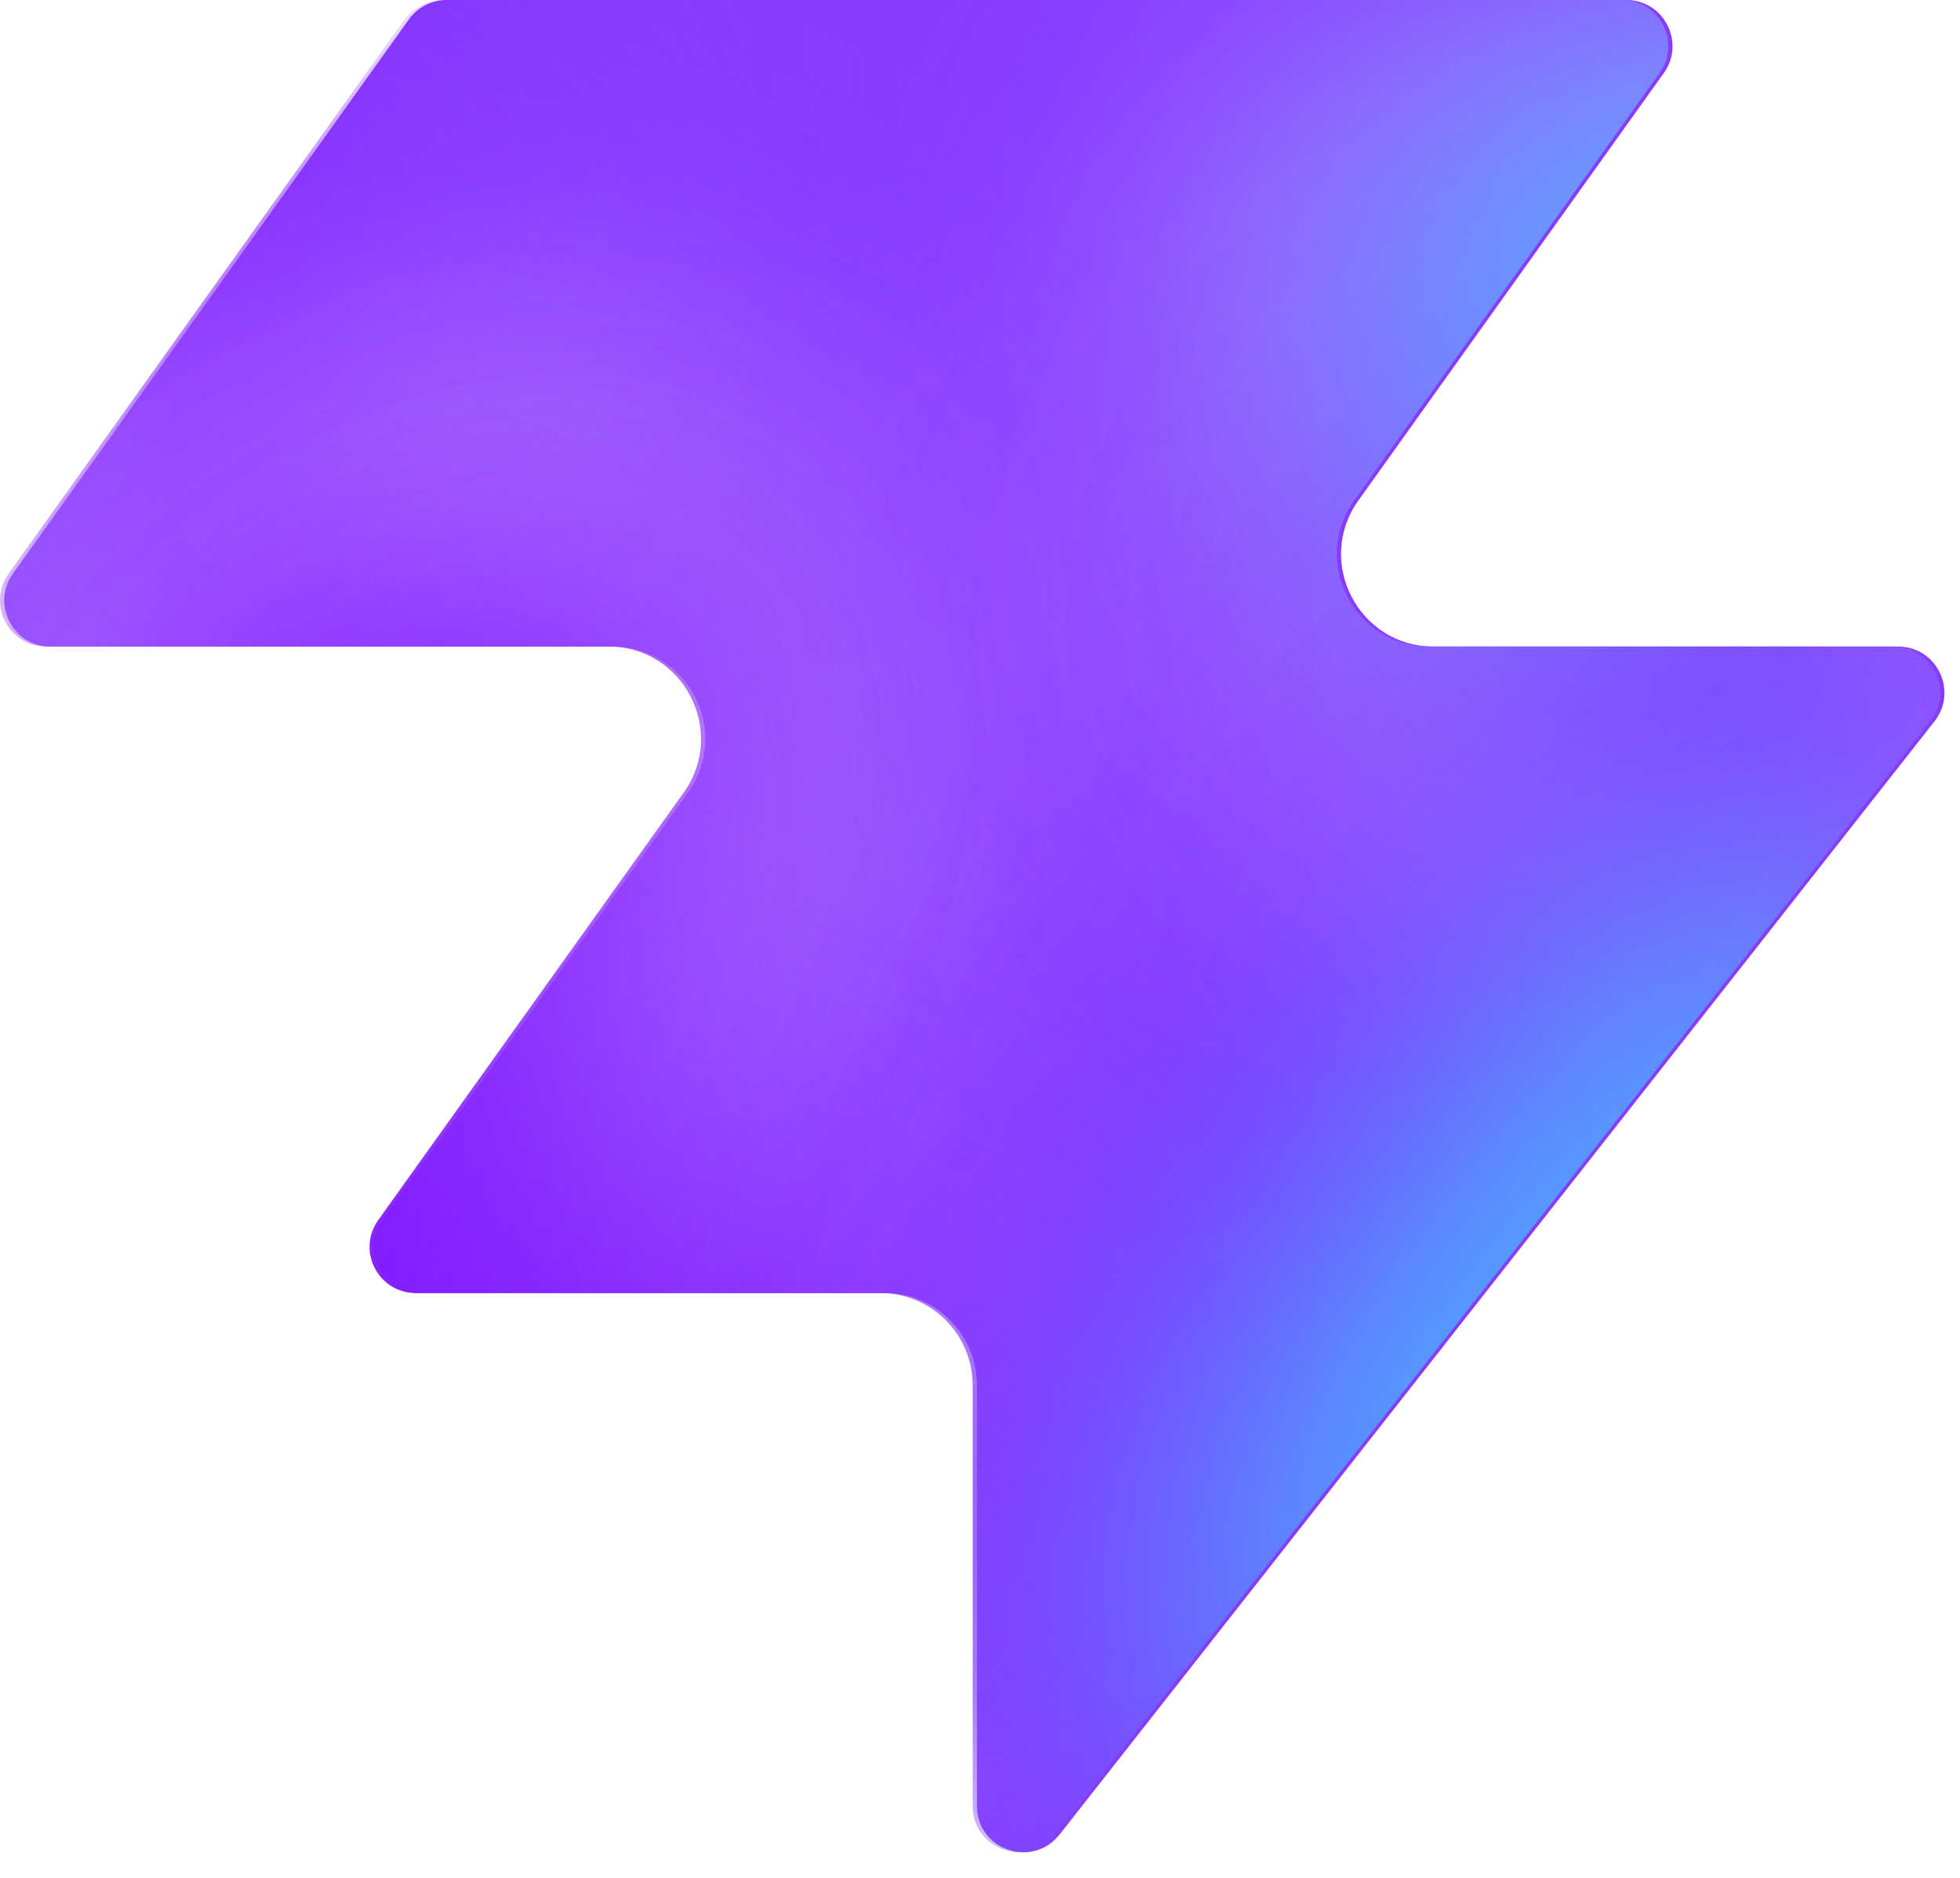
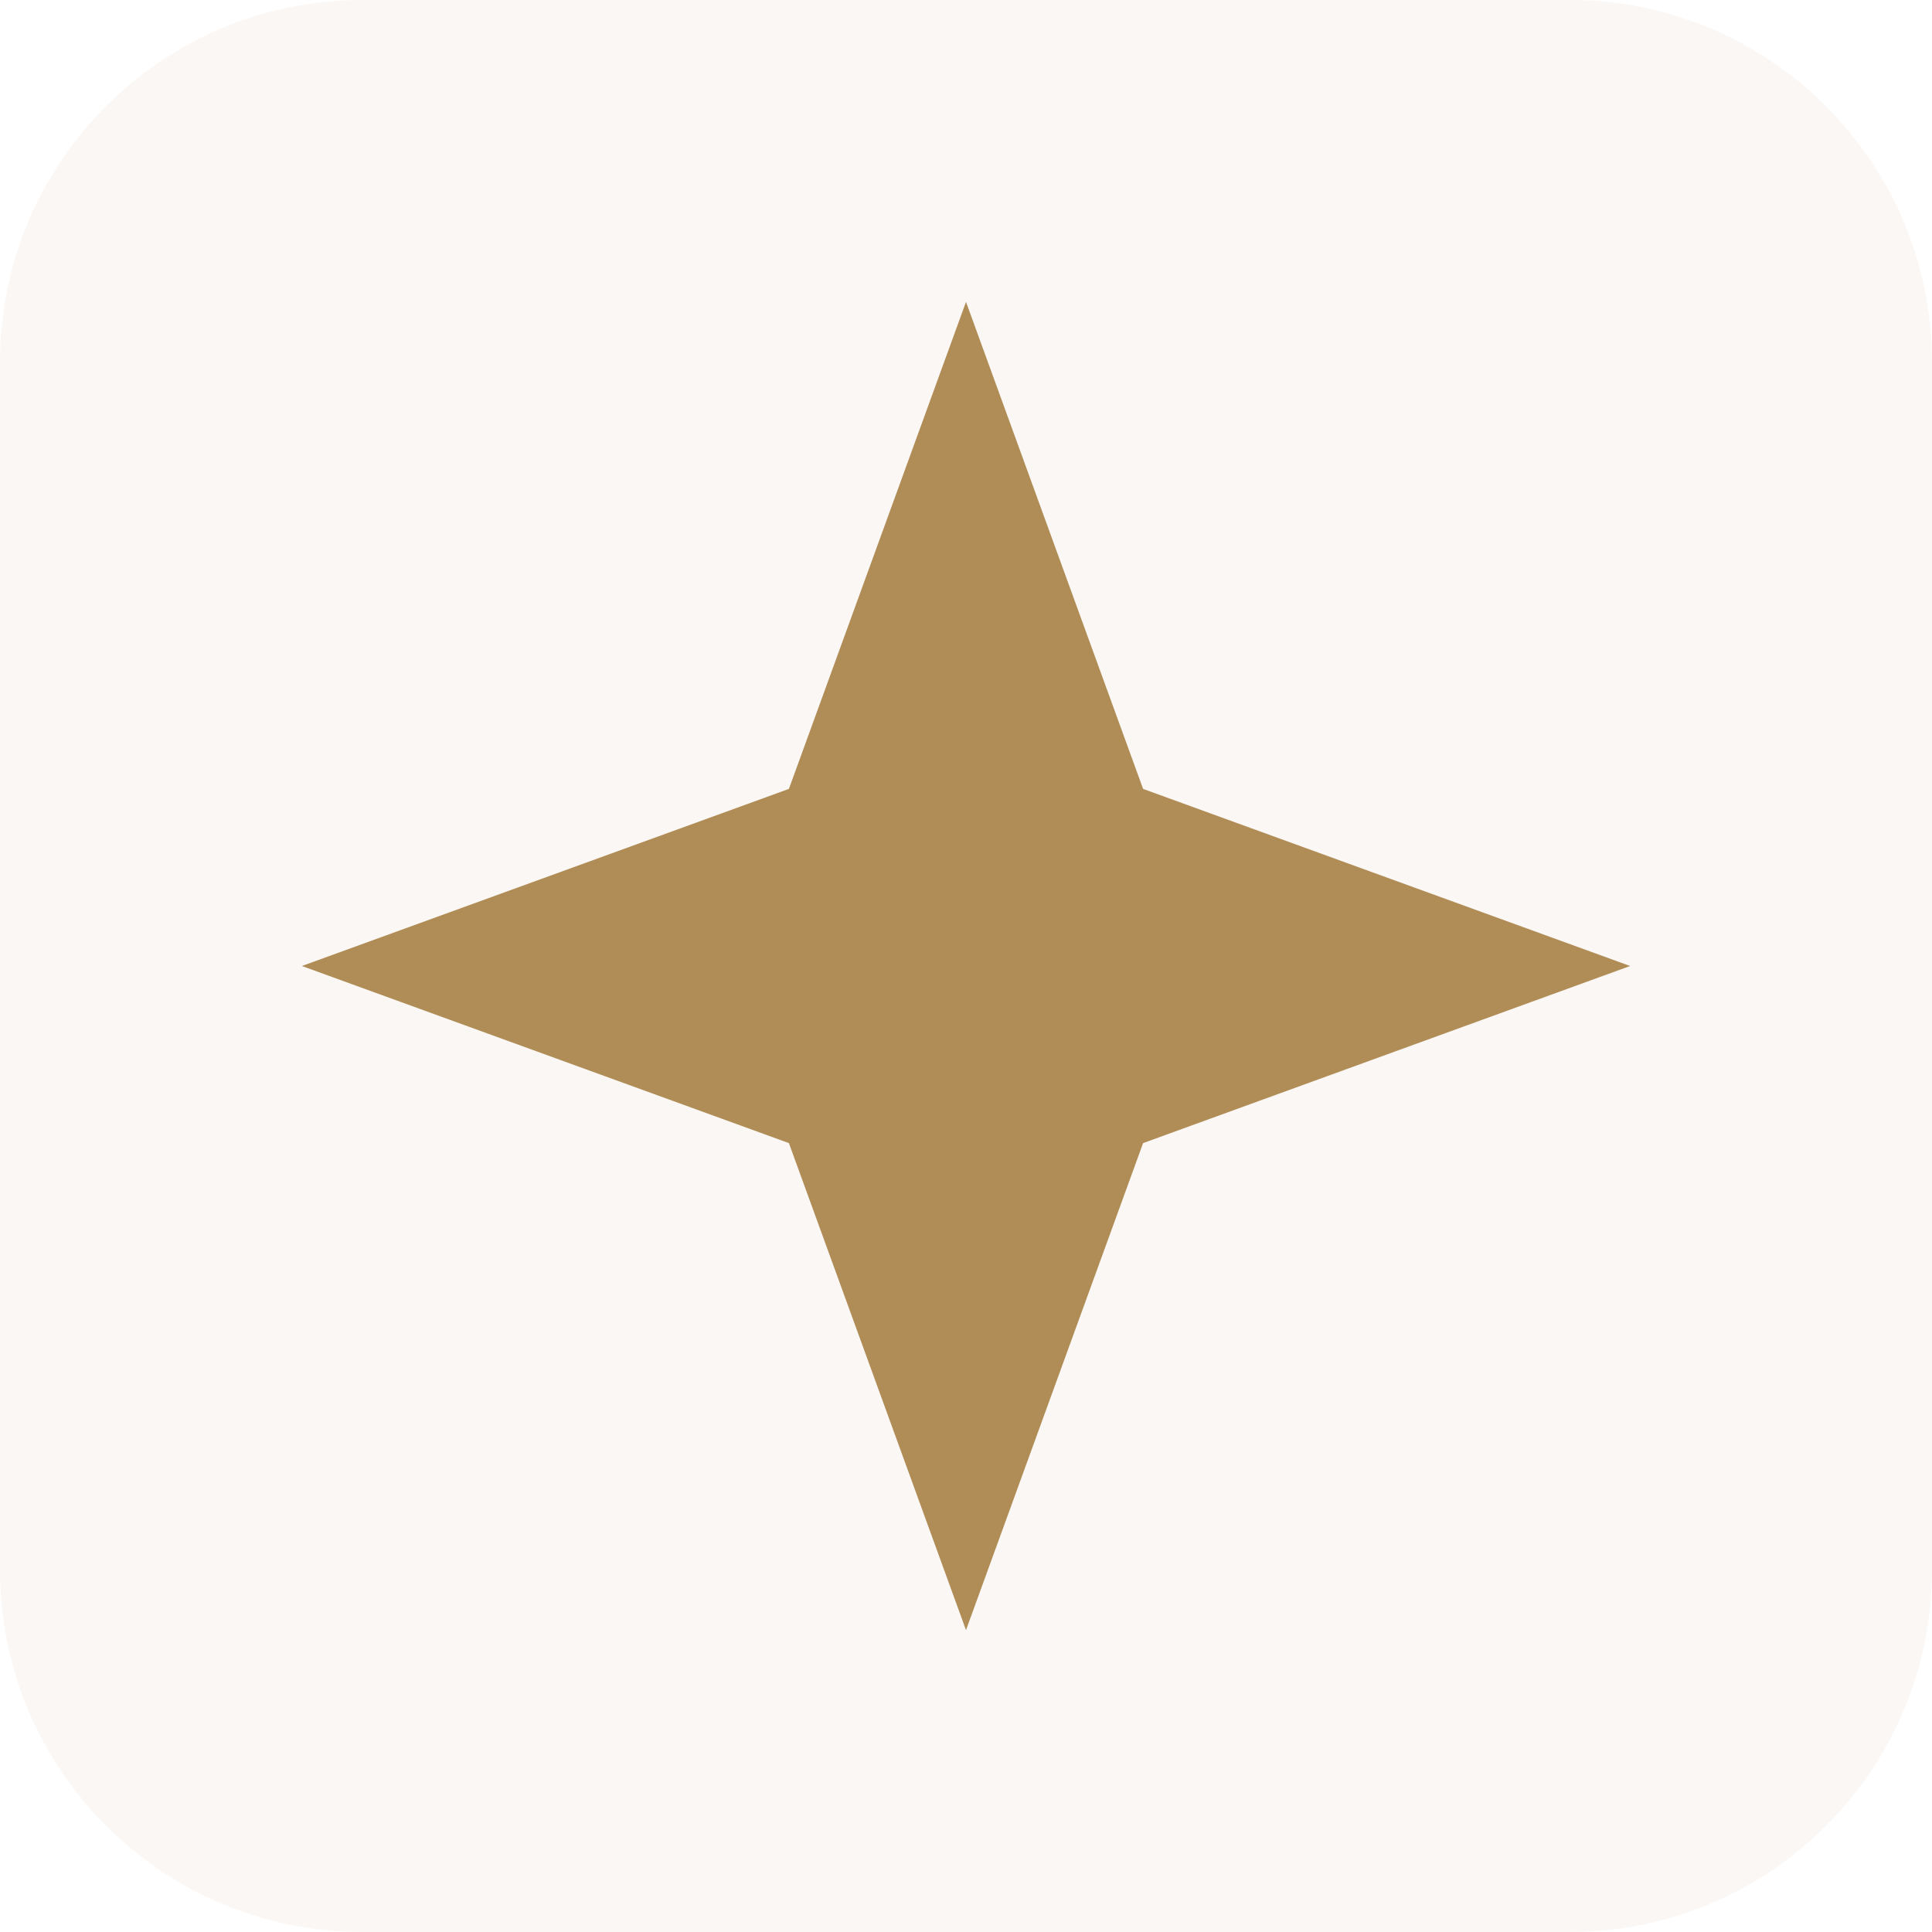
- <svg xmlns="http://www.w3.org/2000/svg" width="48" height="46" fill="none" viewBox="0 0 48 46">
-   <path fill="#863bff" d="M25.946 44.938c-.664.845-2.021.375-2.021-.698V33.937a2.26 2.26 0 0 0-2.262-2.262H10.287c-.92 0-1.456-1.04-.92-1.788l7.48-10.471c1.07-1.497 0-3.578-1.842-3.578H1.237c-.92 0-1.456-1.04-.92-1.788L10.013.474c.214-.297.556-.474.92-.474h28.894c.92 0 1.456 1.04.92 1.788l-7.48 10.471c-1.07 1.498 0 3.579 1.842 3.579h11.377c.943 0 1.473 1.088.89 1.83L25.947 44.94z" style="fill:#863bff;fill:color(display-p3 .525 .23 1);fill-opacity:1" />
-   <mask id="a" width="48" height="46" x="0" y="0" maskUnits="userSpaceOnUse" style="mask-type:alpha">
-     <path fill="#000" d="M25.842 44.938c-.664.844-2.021.375-2.021-.698V33.937a2.26 2.26 0 0 0-2.262-2.262H10.183c-.92 0-1.456-1.04-.92-1.788l7.48-10.471c1.07-1.498 0-3.579-1.842-3.579H1.133c-.92 0-1.456-1.04-.92-1.787L9.91.473c.214-.297.556-.474.92-.474h28.894c.92 0 1.456 1.04.92 1.788l-7.48 10.471c-1.07 1.498 0 3.578 1.842 3.578h11.377c.943 0 1.473 1.088.89 1.832L25.843 44.94z" style="fill:#000;fill-opacity:1" />
-   </mask>
-   <g mask="url(#a)">
-     <g filter="url(#b)">
-       <ellipse cx="5.508" cy="14.704" fill="#ede6ff" rx="5.508" ry="14.704" style="fill:#ede6ff;fill:color(display-p3 .927 .903 1);fill-opacity:1" transform="matrix(.00324 1 1 -.00324 -4.47 31.516)" />
-     </g>
-     <g filter="url(#c)">
-       <ellipse cx="10.399" cy="29.851" fill="#ede6ff" rx="10.399" ry="29.851" style="fill:#ede6ff;fill:color(display-p3 .927 .903 1);fill-opacity:1" transform="matrix(.00324 1 1 -.00324 -39.328 7.883)" />
-     </g>
-     <g filter="url(#d)">
-       <ellipse cx="5.508" cy="30.487" fill="#7e14ff" rx="5.508" ry="30.487" style="fill:#7e14ff;fill:color(display-p3 .492 .077 1);fill-opacity:1" transform="rotate(89.814 -25.913 -14.639)scale(1 -1)" />
-     </g>
-     <g filter="url(#e)">
-       <ellipse cx="5.508" cy="30.599" fill="#7e14ff" rx="5.508" ry="30.599" style="fill:#7e14ff;fill:color(display-p3 .492 .077 1);fill-opacity:1" transform="rotate(89.814 -32.644 -3.334)scale(1 -1)" />
-     </g>
-     <g filter="url(#f)">
-       <ellipse cx="5.508" cy="30.599" fill="#7e14ff" rx="5.508" ry="30.599" style="fill:#7e14ff;fill:color(display-p3 .492 .077 1);fill-opacity:1" transform="matrix(.00324 1 1 -.00324 -34.34 30.47)" />
-     </g>
-     <g filter="url(#g)">
-       <ellipse cx="14.072" cy="22.078" fill="#ede6ff" rx="14.072" ry="22.078" style="fill:#ede6ff;fill:color(display-p3 .927 .903 1);fill-opacity:1" transform="rotate(93.35 24.506 48.493)scale(-1 1)" />
-     </g>
-     <g filter="url(#h)">
-       <ellipse cx="3.47" cy="21.501" fill="#7e14ff" rx="3.47" ry="21.501" style="fill:#7e14ff;fill:color(display-p3 .492 .077 1);fill-opacity:1" transform="rotate(89.009 28.708 47.59)scale(-1 1)" />
-     </g>
-     <g filter="url(#i)">
-       <ellipse cx="3.47" cy="21.501" fill="#7e14ff" rx="3.47" ry="21.501" style="fill:#7e14ff;fill:color(display-p3 .492 .077 1);fill-opacity:1" transform="rotate(89.009 28.708 47.59)scale(-1 1)" />
-     </g>
-     <g filter="url(#j)">
-       <ellipse cx=".387" cy="8.972" fill="#7e14ff" rx="4.407" ry="29.108" style="fill:#7e14ff;fill:color(display-p3 .492 .077 1);fill-opacity:1" transform="rotate(39.51 .387 8.972)" />
-     </g>
-     <g filter="url(#k)">
-       <ellipse cx="47.523" cy="-6.092" fill="#7e14ff" rx="4.407" ry="29.108" style="fill:#7e14ff;fill:color(display-p3 .492 .077 1);fill-opacity:1" transform="rotate(37.892 47.523 -6.092)" />
-     </g>
-     <g filter="url(#l)">
-       <ellipse cx="41.412" cy="6.333" fill="#47bfff" rx="5.971" ry="9.665" style="fill:#47bfff;fill:color(display-p3 .28 .748 1);fill-opacity:1" transform="rotate(37.892 41.412 6.333)" />
-     </g>
-     <g filter="url(#m)">
-       <ellipse cx="-1.879" cy="38.332" fill="#7e14ff" rx="4.407" ry="29.108" style="fill:#7e14ff;fill:color(display-p3 .492 .077 1);fill-opacity:1" transform="rotate(37.892 -1.88 38.332)" />
-     </g>
-     <g filter="url(#n)">
-       <ellipse cx="-1.879" cy="38.332" fill="#7e14ff" rx="4.407" ry="29.108" style="fill:#7e14ff;fill:color(display-p3 .492 .077 1);fill-opacity:1" transform="rotate(37.892 -1.88 38.332)" />
-     </g>
-     <g filter="url(#o)">
-       <ellipse cx="35.651" cy="29.907" fill="#7e14ff" rx="4.407" ry="29.108" style="fill:#7e14ff;fill:color(display-p3 .492 .077 1);fill-opacity:1" transform="rotate(37.892 35.651 29.907)" />
-     </g>
-     <g filter="url(#p)">
-       <ellipse cx="38.418" cy="32.4" fill="#47bfff" rx="5.971" ry="15.297" style="fill:#47bfff;fill:color(display-p3 .28 .748 1);fill-opacity:1" transform="rotate(37.892 38.418 32.4)" />
-     </g>
-   </g>
-   <defs>
-     <filter id="b" width="60.045" height="41.654" x="-19.77" y="16.149" color-interpolation-filters="sRGB" filterUnits="userSpaceOnUse">
-       <feFlood flood-opacity="0" result="BackgroundImageFix" />
-       <feBlend in="SourceGraphic" in2="BackgroundImageFix" result="shape" />
-       <feGaussianBlur result="effect1_foregroundBlur_2002_17158" stdDeviation="7.659" />
-     </filter>
-     <filter id="c" width="90.34" height="51.437" x="-54.613" y="-7.533" color-interpolation-filters="sRGB" filterUnits="userSpaceOnUse">
-       <feFlood flood-opacity="0" result="BackgroundImageFix" />
-       <feBlend in="SourceGraphic" in2="BackgroundImageFix" result="shape" />
-       <feGaussianBlur result="effect1_foregroundBlur_2002_17158" stdDeviation="7.659" />
-     </filter>
-     <filter id="d" width="79.355" height="29.4" x="-49.64" y="2.03" color-interpolation-filters="sRGB" filterUnits="userSpaceOnUse">
-       <feFlood flood-opacity="0" result="BackgroundImageFix" />
-       <feBlend in="SourceGraphic" in2="BackgroundImageFix" result="shape" />
-       <feGaussianBlur result="effect1_foregroundBlur_2002_17158" stdDeviation="4.596" />
-     </filter>
-     <filter id="e" width="79.579" height="29.4" x="-45.045" y="20.029" color-interpolation-filters="sRGB" filterUnits="userSpaceOnUse">
-       <feFlood flood-opacity="0" result="BackgroundImageFix" />
-       <feBlend in="SourceGraphic" in2="BackgroundImageFix" result="shape" />
-       <feGaussianBlur result="effect1_foregroundBlur_2002_17158" stdDeviation="4.596" />
-     </filter>
-     <filter id="f" width="79.579" height="29.4" x="-43.513" y="21.178" color-interpolation-filters="sRGB" filterUnits="userSpaceOnUse">
-       <feFlood flood-opacity="0" result="BackgroundImageFix" />
-       <feBlend in="SourceGraphic" in2="BackgroundImageFix" result="shape" />
-       <feGaussianBlur result="effect1_foregroundBlur_2002_17158" stdDeviation="4.596" />
-     </filter>
-     <filter id="g" width="74.749" height="58.852" x="15.756" y="-17.901" color-interpolation-filters="sRGB" filterUnits="userSpaceOnUse">
-       <feFlood flood-opacity="0" result="BackgroundImageFix" />
-       <feBlend in="SourceGraphic" in2="BackgroundImageFix" result="shape" />
-       <feGaussianBlur result="effect1_foregroundBlur_2002_17158" stdDeviation="7.659" />
-     </filter>
-     <filter id="h" width="61.377" height="25.362" x="23.548" y="2.284" color-interpolation-filters="sRGB" filterUnits="userSpaceOnUse">
-       <feFlood flood-opacity="0" result="BackgroundImageFix" />
-       <feBlend in="SourceGraphic" in2="BackgroundImageFix" result="shape" />
-       <feGaussianBlur result="effect1_foregroundBlur_2002_17158" stdDeviation="4.596" />
-     </filter>
-     <filter id="i" width="61.377" height="25.362" x="23.548" y="2.284" color-interpolation-filters="sRGB" filterUnits="userSpaceOnUse">
-       <feFlood flood-opacity="0" result="BackgroundImageFix" />
-       <feBlend in="SourceGraphic" in2="BackgroundImageFix" result="shape" />
-       <feGaussianBlur result="effect1_foregroundBlur_2002_17158" stdDeviation="4.596" />
-     </filter>
-     <filter id="j" width="56.045" height="63.649" x="-27.636" y="-22.853" color-interpolation-filters="sRGB" filterUnits="userSpaceOnUse">
-       <feFlood flood-opacity="0" result="BackgroundImageFix" />
-       <feBlend in="SourceGraphic" in2="BackgroundImageFix" result="shape" />
-       <feGaussianBlur result="effect1_foregroundBlur_2002_17158" stdDeviation="4.596" />
-     </filter>
-     <filter id="k" width="54.814" height="64.646" x="20.116" y="-38.415" color-interpolation-filters="sRGB" filterUnits="userSpaceOnUse">
-       <feFlood flood-opacity="0" result="BackgroundImageFix" />
-       <feBlend in="SourceGraphic" in2="BackgroundImageFix" result="shape" />
-       <feGaussianBlur result="effect1_foregroundBlur_2002_17158" stdDeviation="4.596" />
-     </filter>
-     <filter id="l" width="33.541" height="35.313" x="24.641" y="-11.323" color-interpolation-filters="sRGB" filterUnits="userSpaceOnUse">
-       <feFlood flood-opacity="0" result="BackgroundImageFix" />
-       <feBlend in="SourceGraphic" in2="BackgroundImageFix" result="shape" />
-       <feGaussianBlur result="effect1_foregroundBlur_2002_17158" stdDeviation="4.596" />
-     </filter>
-     <filter id="m" width="54.814" height="64.646" x="-29.286" y="6.009" color-interpolation-filters="sRGB" filterUnits="userSpaceOnUse">
-       <feFlood flood-opacity="0" result="BackgroundImageFix" />
-       <feBlend in="SourceGraphic" in2="BackgroundImageFix" result="shape" />
-       <feGaussianBlur result="effect1_foregroundBlur_2002_17158" stdDeviation="4.596" />
-     </filter>
-     <filter id="n" width="54.814" height="64.646" x="-29.286" y="6.009" color-interpolation-filters="sRGB" filterUnits="userSpaceOnUse">
-       <feFlood flood-opacity="0" result="BackgroundImageFix" />
-       <feBlend in="SourceGraphic" in2="BackgroundImageFix" result="shape" />
-       <feGaussianBlur result="effect1_foregroundBlur_2002_17158" stdDeviation="4.596" />
-     </filter>
-     <filter id="o" width="54.814" height="64.646" x="8.244" y="-2.416" color-interpolation-filters="sRGB" filterUnits="userSpaceOnUse">
-       <feFlood flood-opacity="0" result="BackgroundImageFix" />
-       <feBlend in="SourceGraphic" in2="BackgroundImageFix" result="shape" />
-       <feGaussianBlur result="effect1_foregroundBlur_2002_17158" stdDeviation="4.596" />
-     </filter>
-     <filter id="p" width="39.409" height="43.623" x="18.713" y="10.588" color-interpolation-filters="sRGB" filterUnits="userSpaceOnUse">
-       <feFlood flood-opacity="0" result="BackgroundImageFix" />
-       <feBlend in="SourceGraphic" in2="BackgroundImageFix" result="shape" />
-       <feGaussianBlur result="effect1_foregroundBlur_2002_17158" stdDeviation="4.596" />
-     </filter>
-   </defs>
+ <svg xmlns="http://www.w3.org/2000/svg" viewBox="0 0 32 32">
+   <rect width="32" height="32" rx="6" fill="#FBF7F4" />
+   <path d="M16 5 L20 16 L16 27 L12 16 Z" fill="#B08D57" />
+   <path d="M5 16 L16 12 L27 16 L16 20 Z" fill="#B08D57" />
</svg>
